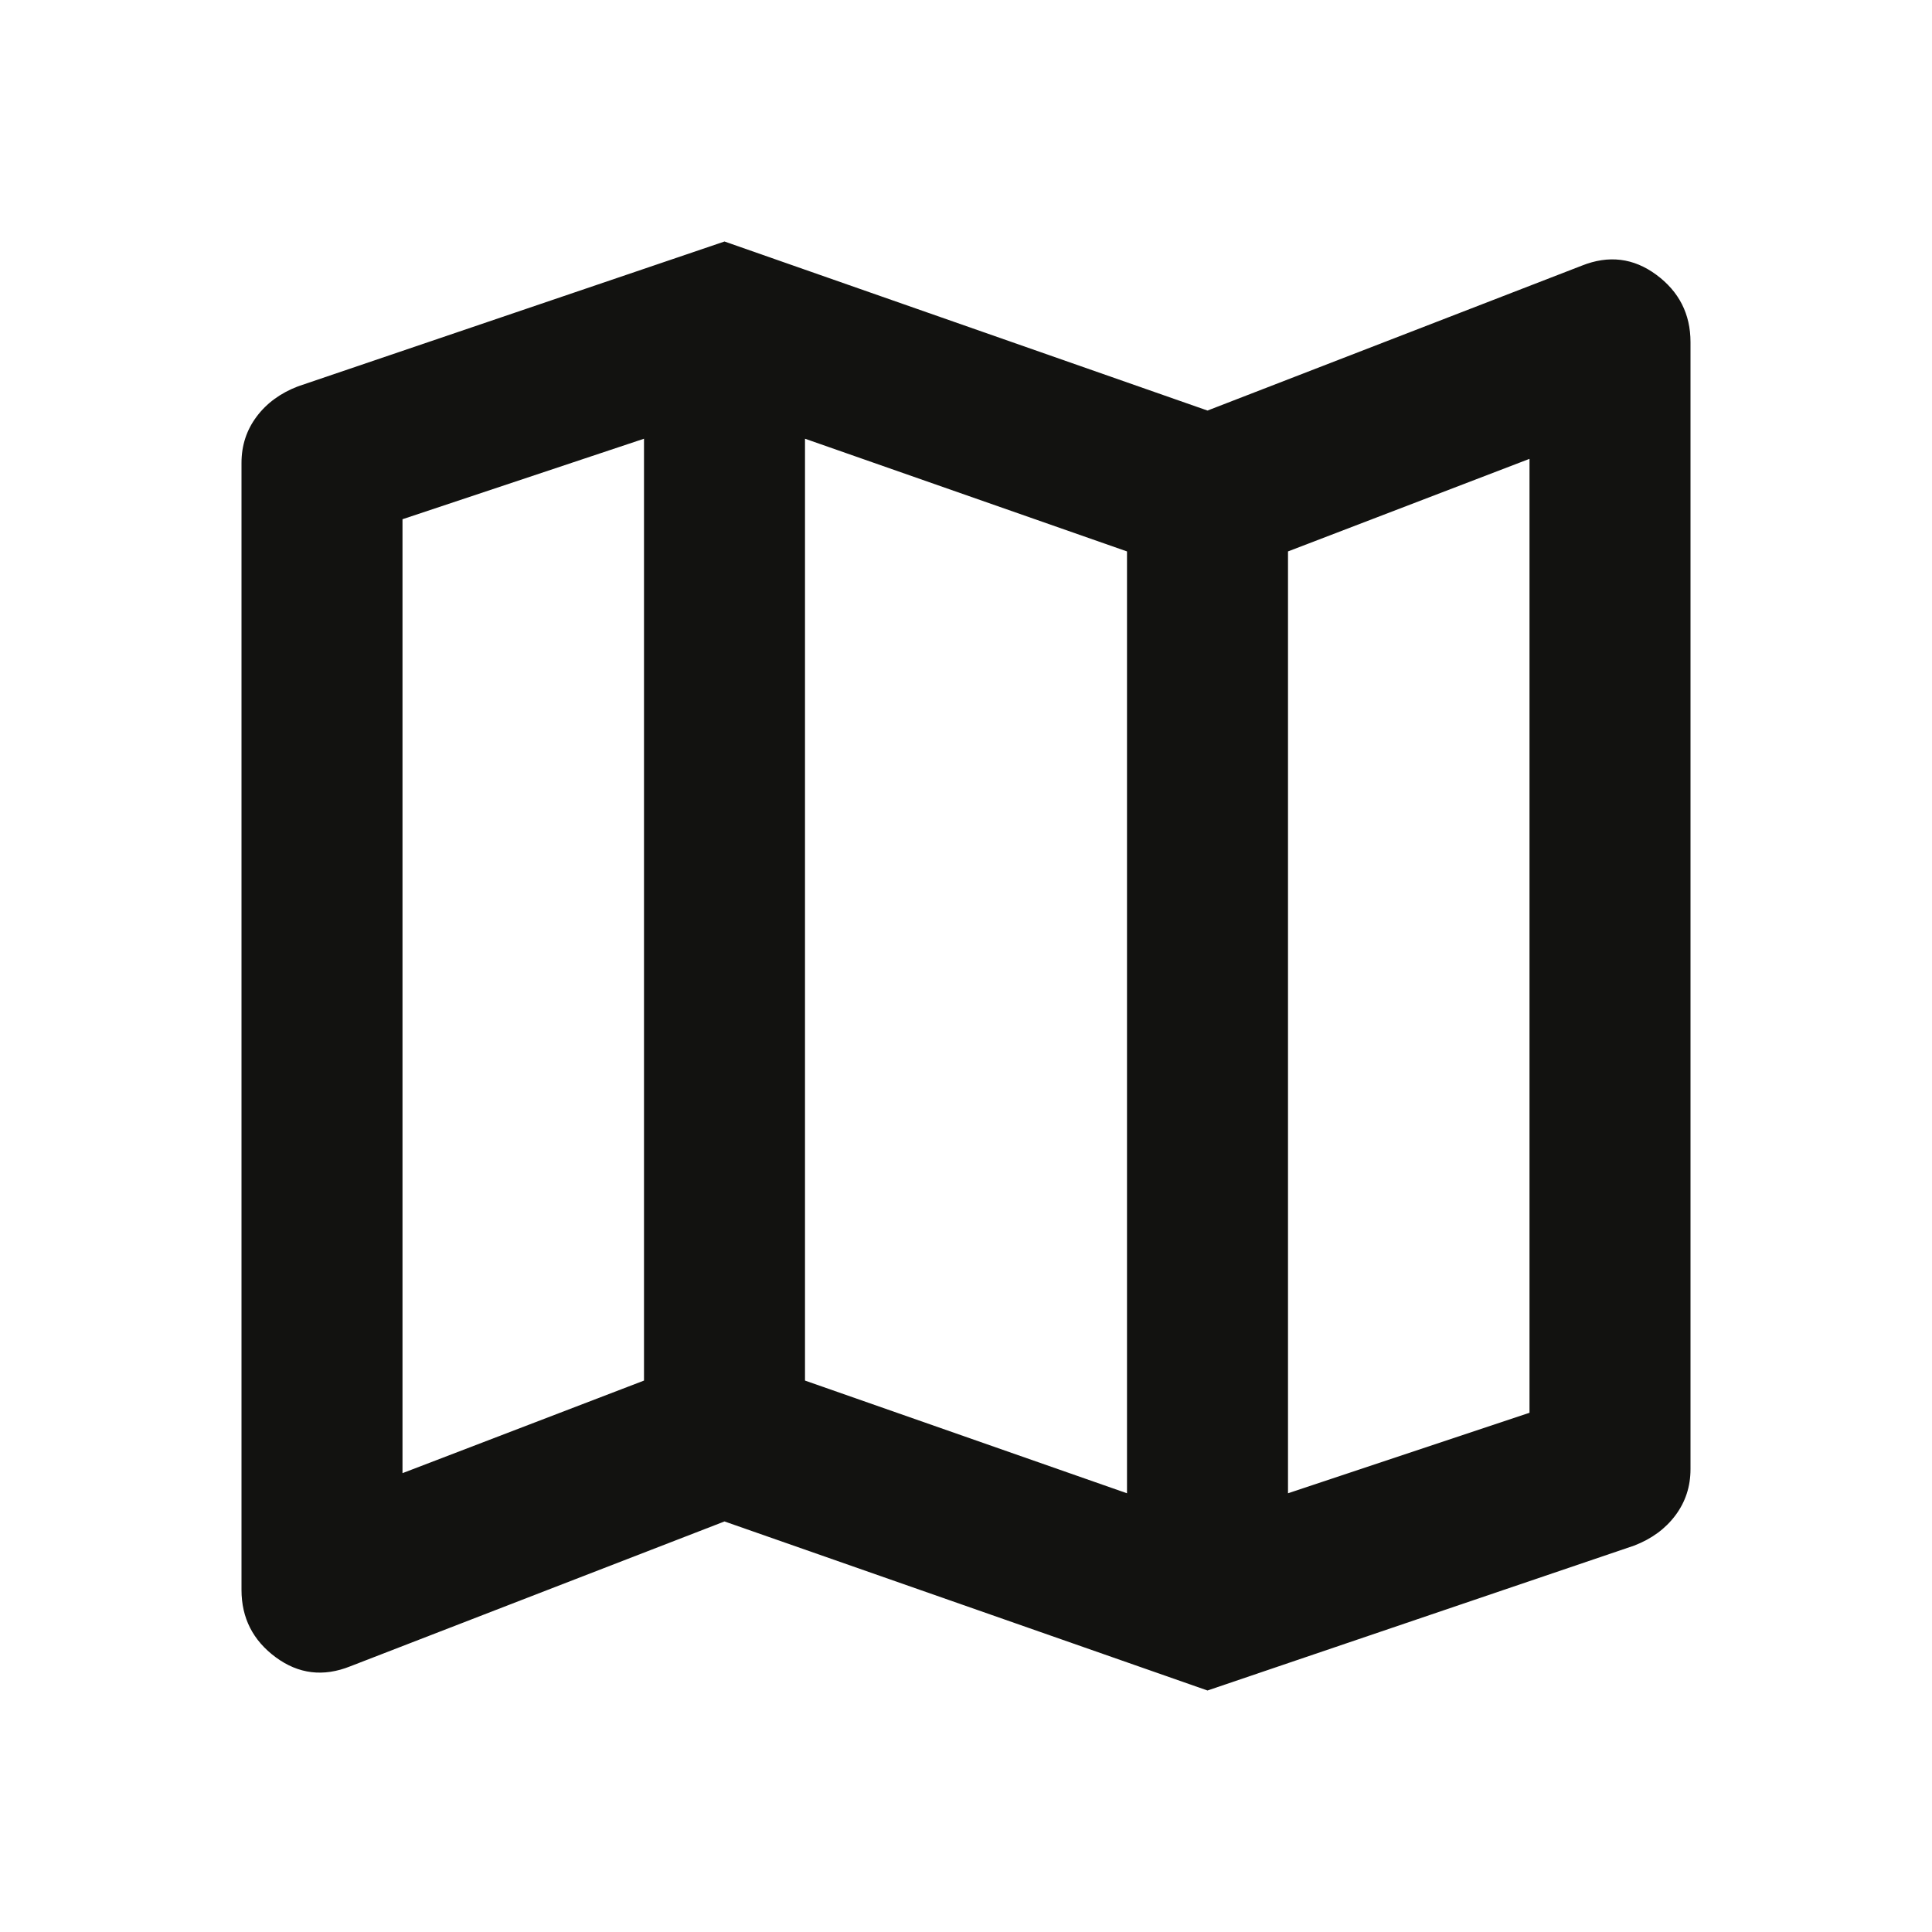
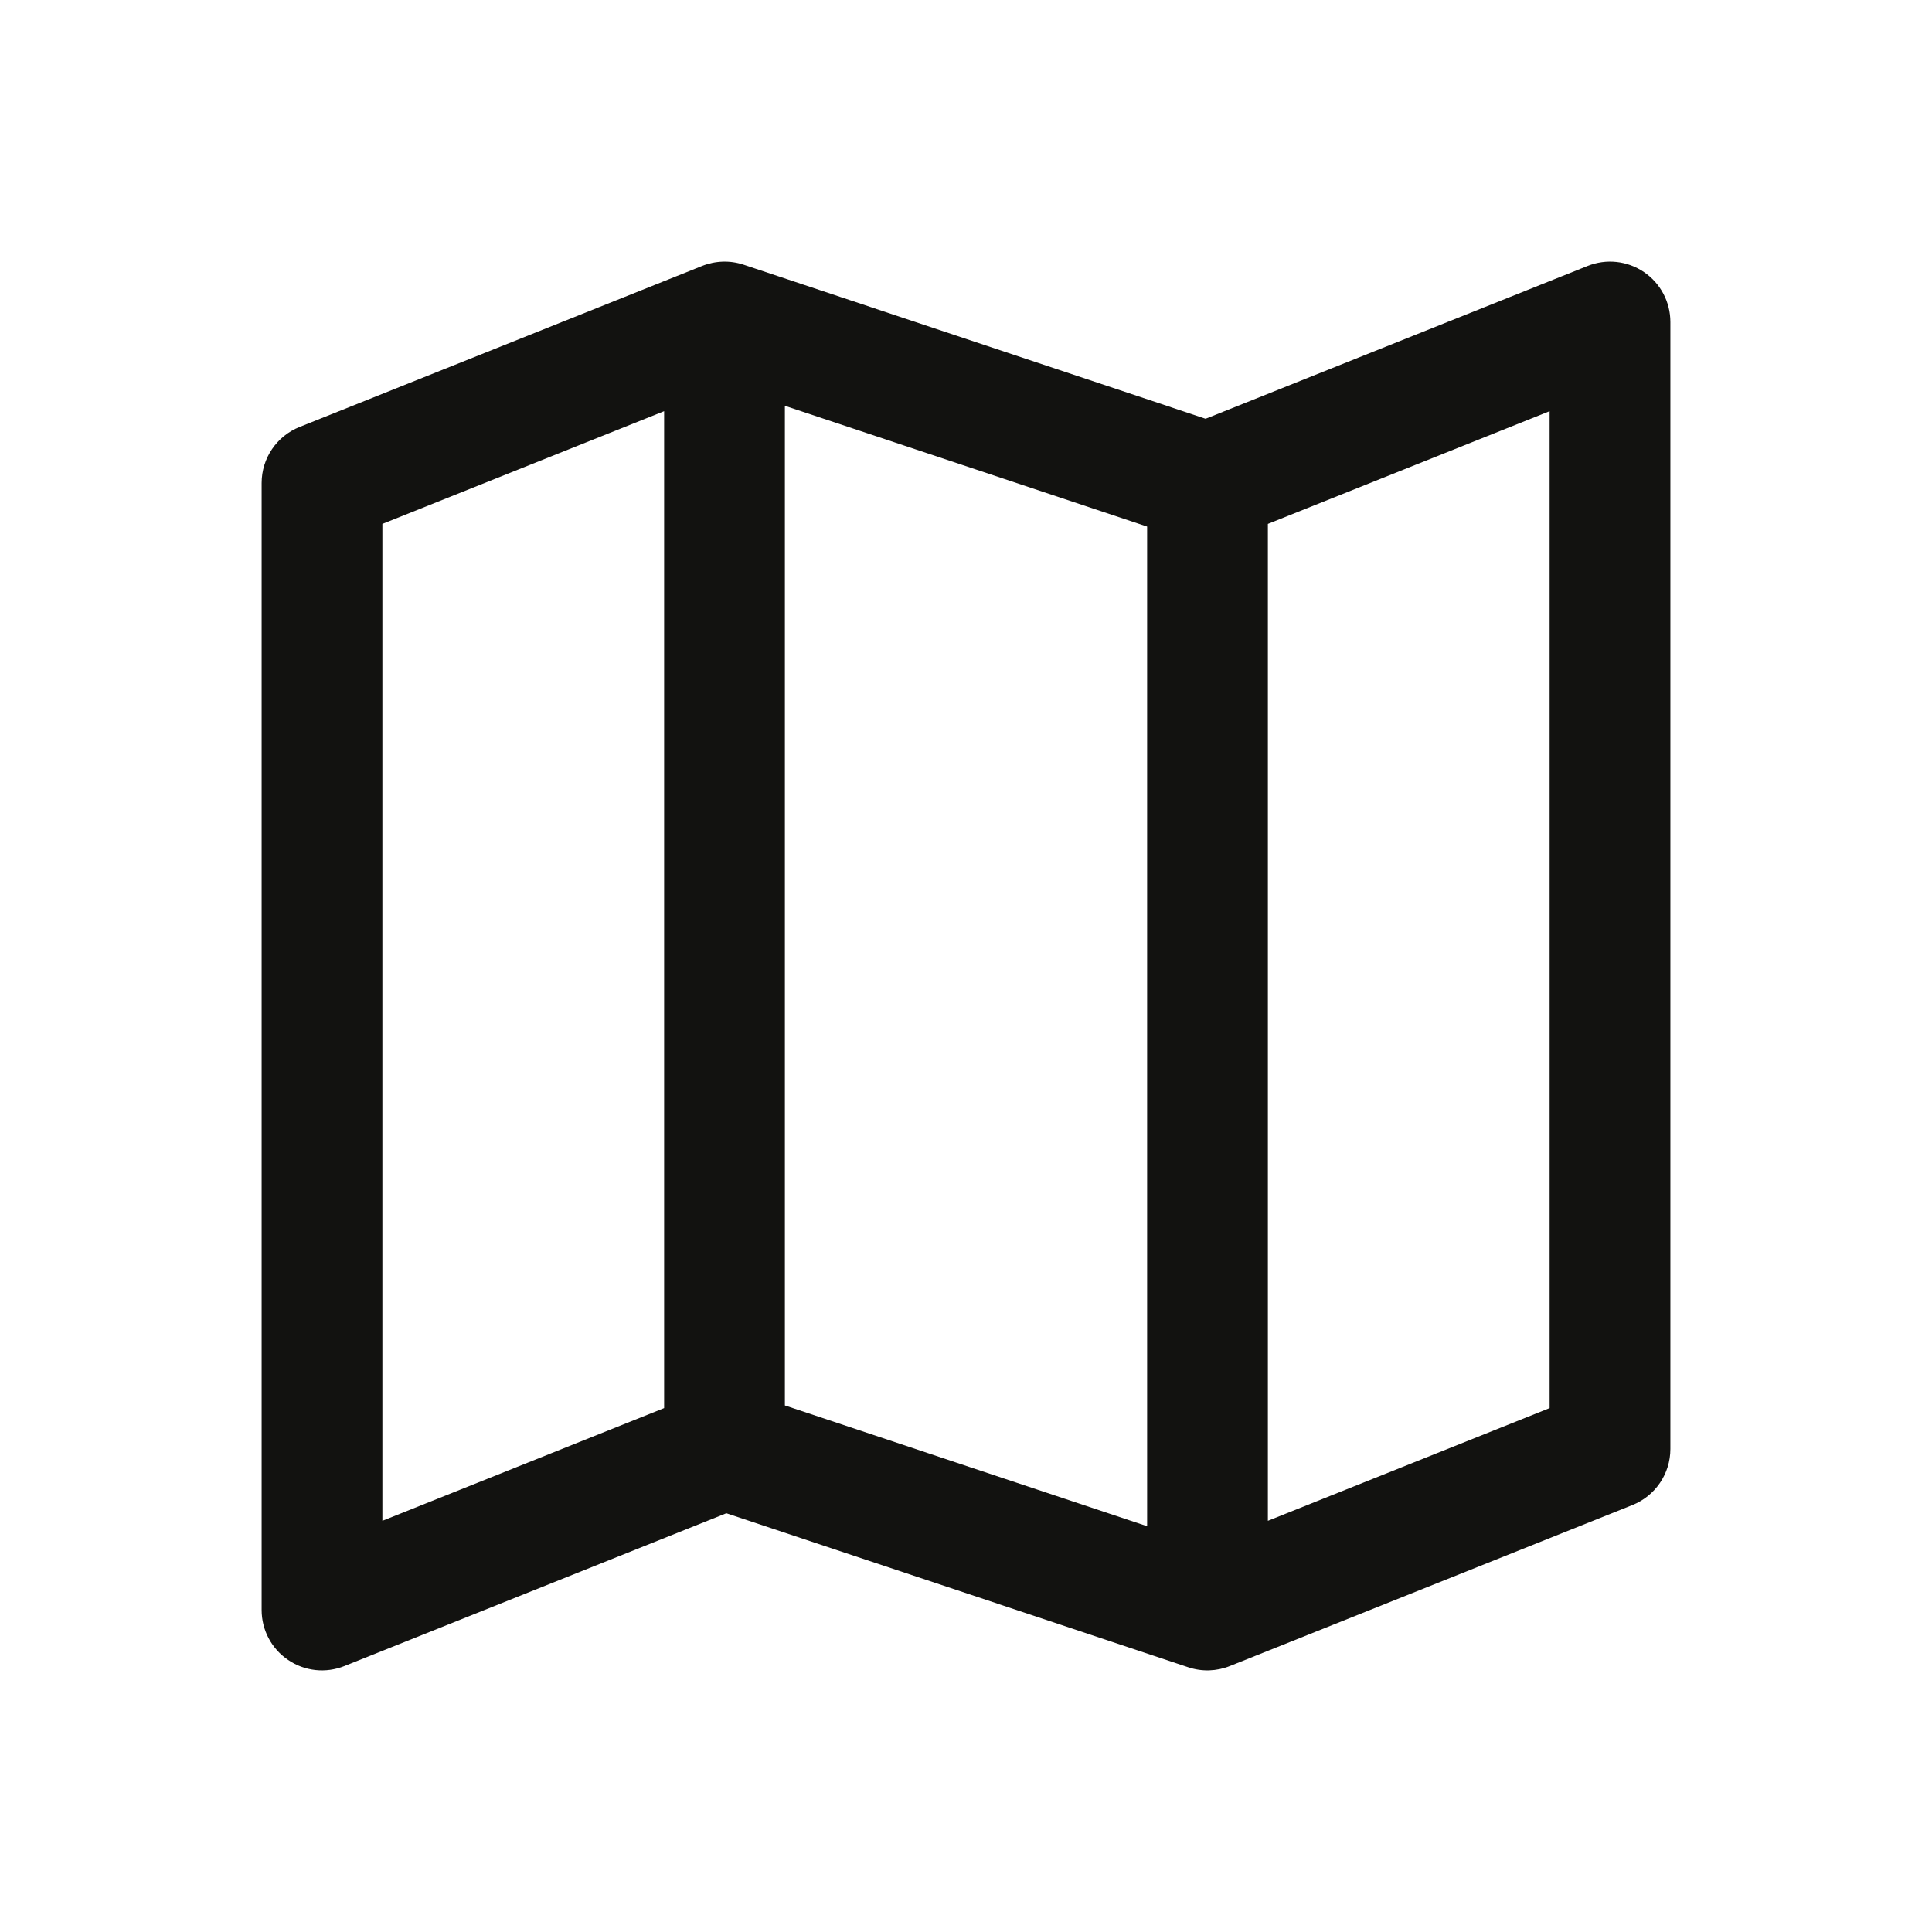
<svg xmlns="http://www.w3.org/2000/svg" width="24" height="24" viewBox="0 0 24 24" fill="none">
-   <path d="M15 21L9 18.9L4.35 20.7C4.017 20.833 3.708 20.796 3.425 20.587C3.142 20.378 3 20.099 3 19.75V5.75C3 5.533 3.063 5.342 3.188 5.175C3.313 5.008 3.484 4.883 3.7 4.8L9 3L15 5.1L19.65 3.3C19.983 3.167 20.292 3.204 20.575 3.413C20.858 3.622 21 3.901 21 4.25V18.25C21 18.467 20.937 18.658 20.812 18.825C20.687 18.992 20.516 19.117 20.3 19.2L15 21ZM14 18.55V6.85L10 5.45V17.15L14 18.55ZM16 18.55L19 17.55V5.7L16 6.85V18.55ZM5 18.3L8 17.15V5.45L5 6.45V18.3Z" fill="#121210" />
+   <path fill-rule="evenodd" clip-rule="evenodd" d="M20.421 3.379C20.627 3.518 20.75 3.751 20.75 4V18C20.75 18.307 20.563 18.582 20.279 18.696L15.278 20.696C15.114 20.762 14.931 20.768 14.763 20.712L9.023 18.798L4.279 20.696C4.047 20.789 3.786 20.761 3.58 20.621C3.373 20.482 3.25 20.249 3.25 20V6C3.25 5.693 3.437 5.418 3.721 5.304L8.721 3.304C8.886 3.238 9.069 3.232 9.237 3.288L14.976 5.202L19.721 3.304C19.953 3.211 20.214 3.239 20.421 3.379ZM14.25 6.541L9.75 5.041V17.459L14.25 18.959V6.541ZM15.75 18.892L19.25 17.492V5.108L15.75 6.508V18.892ZM8.25 17.492V5.108L4.75 6.508V18.892L8.25 17.492Z" fill="#121210" />
</svg>
